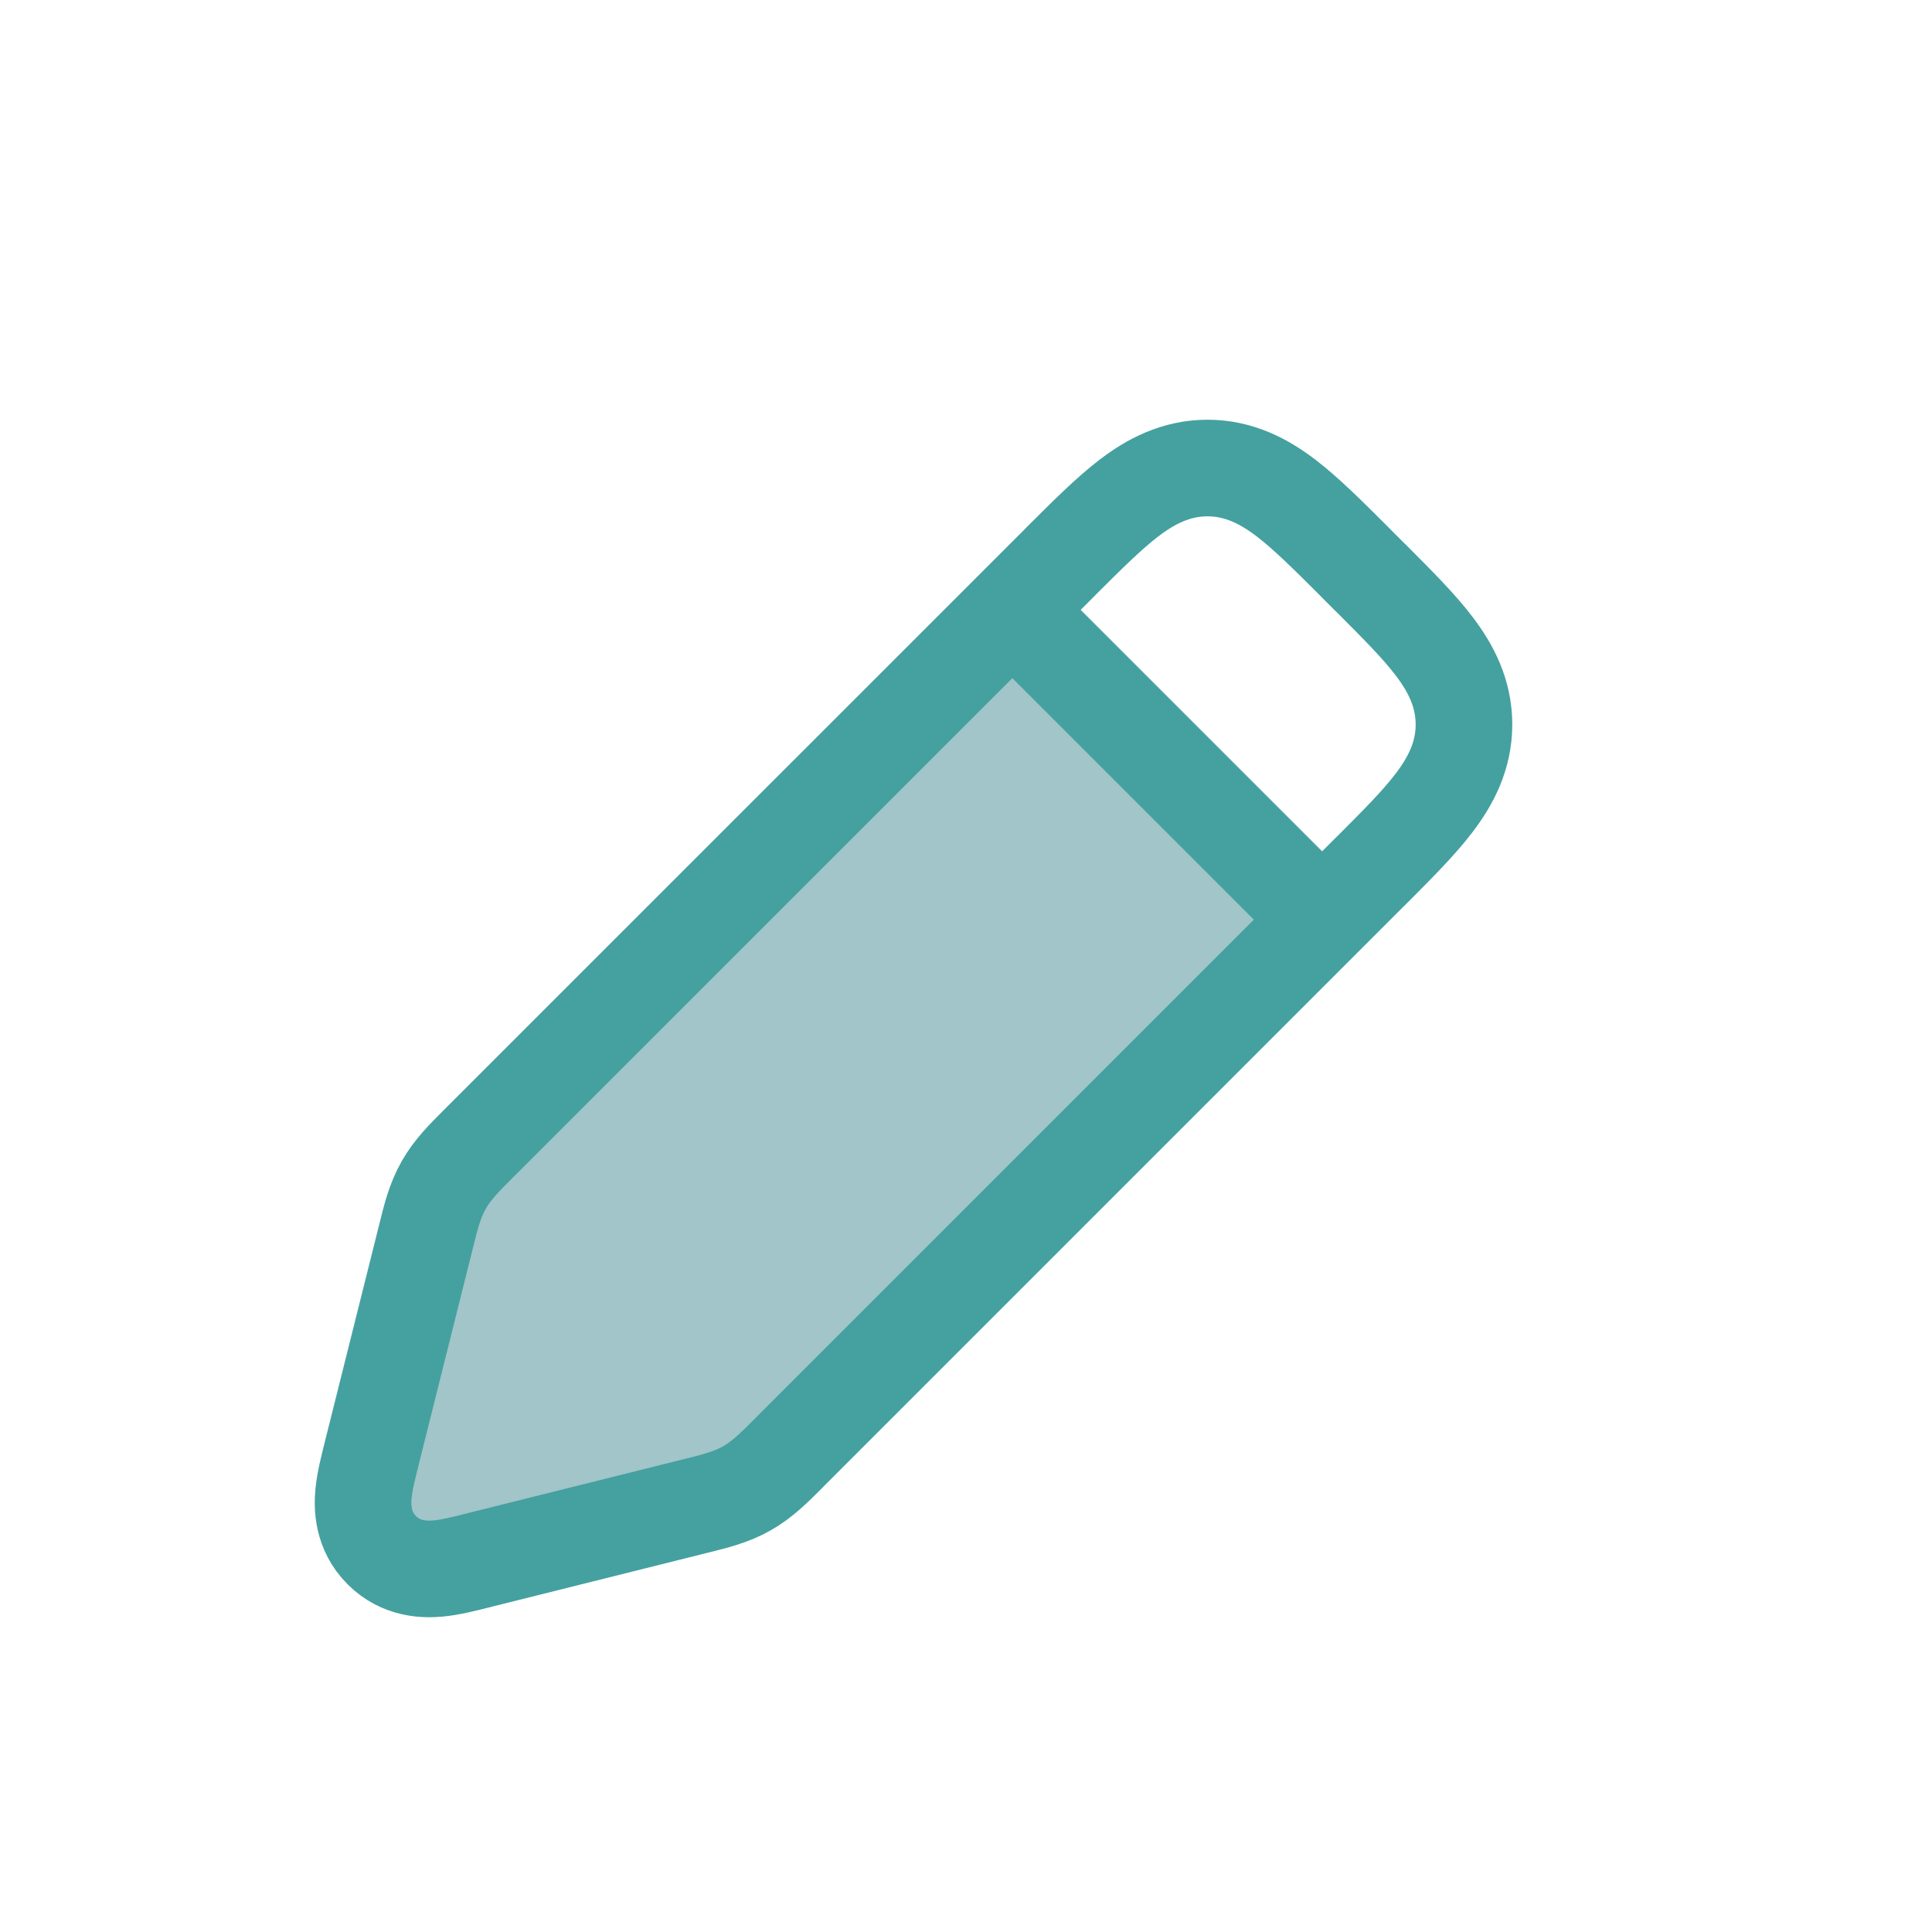
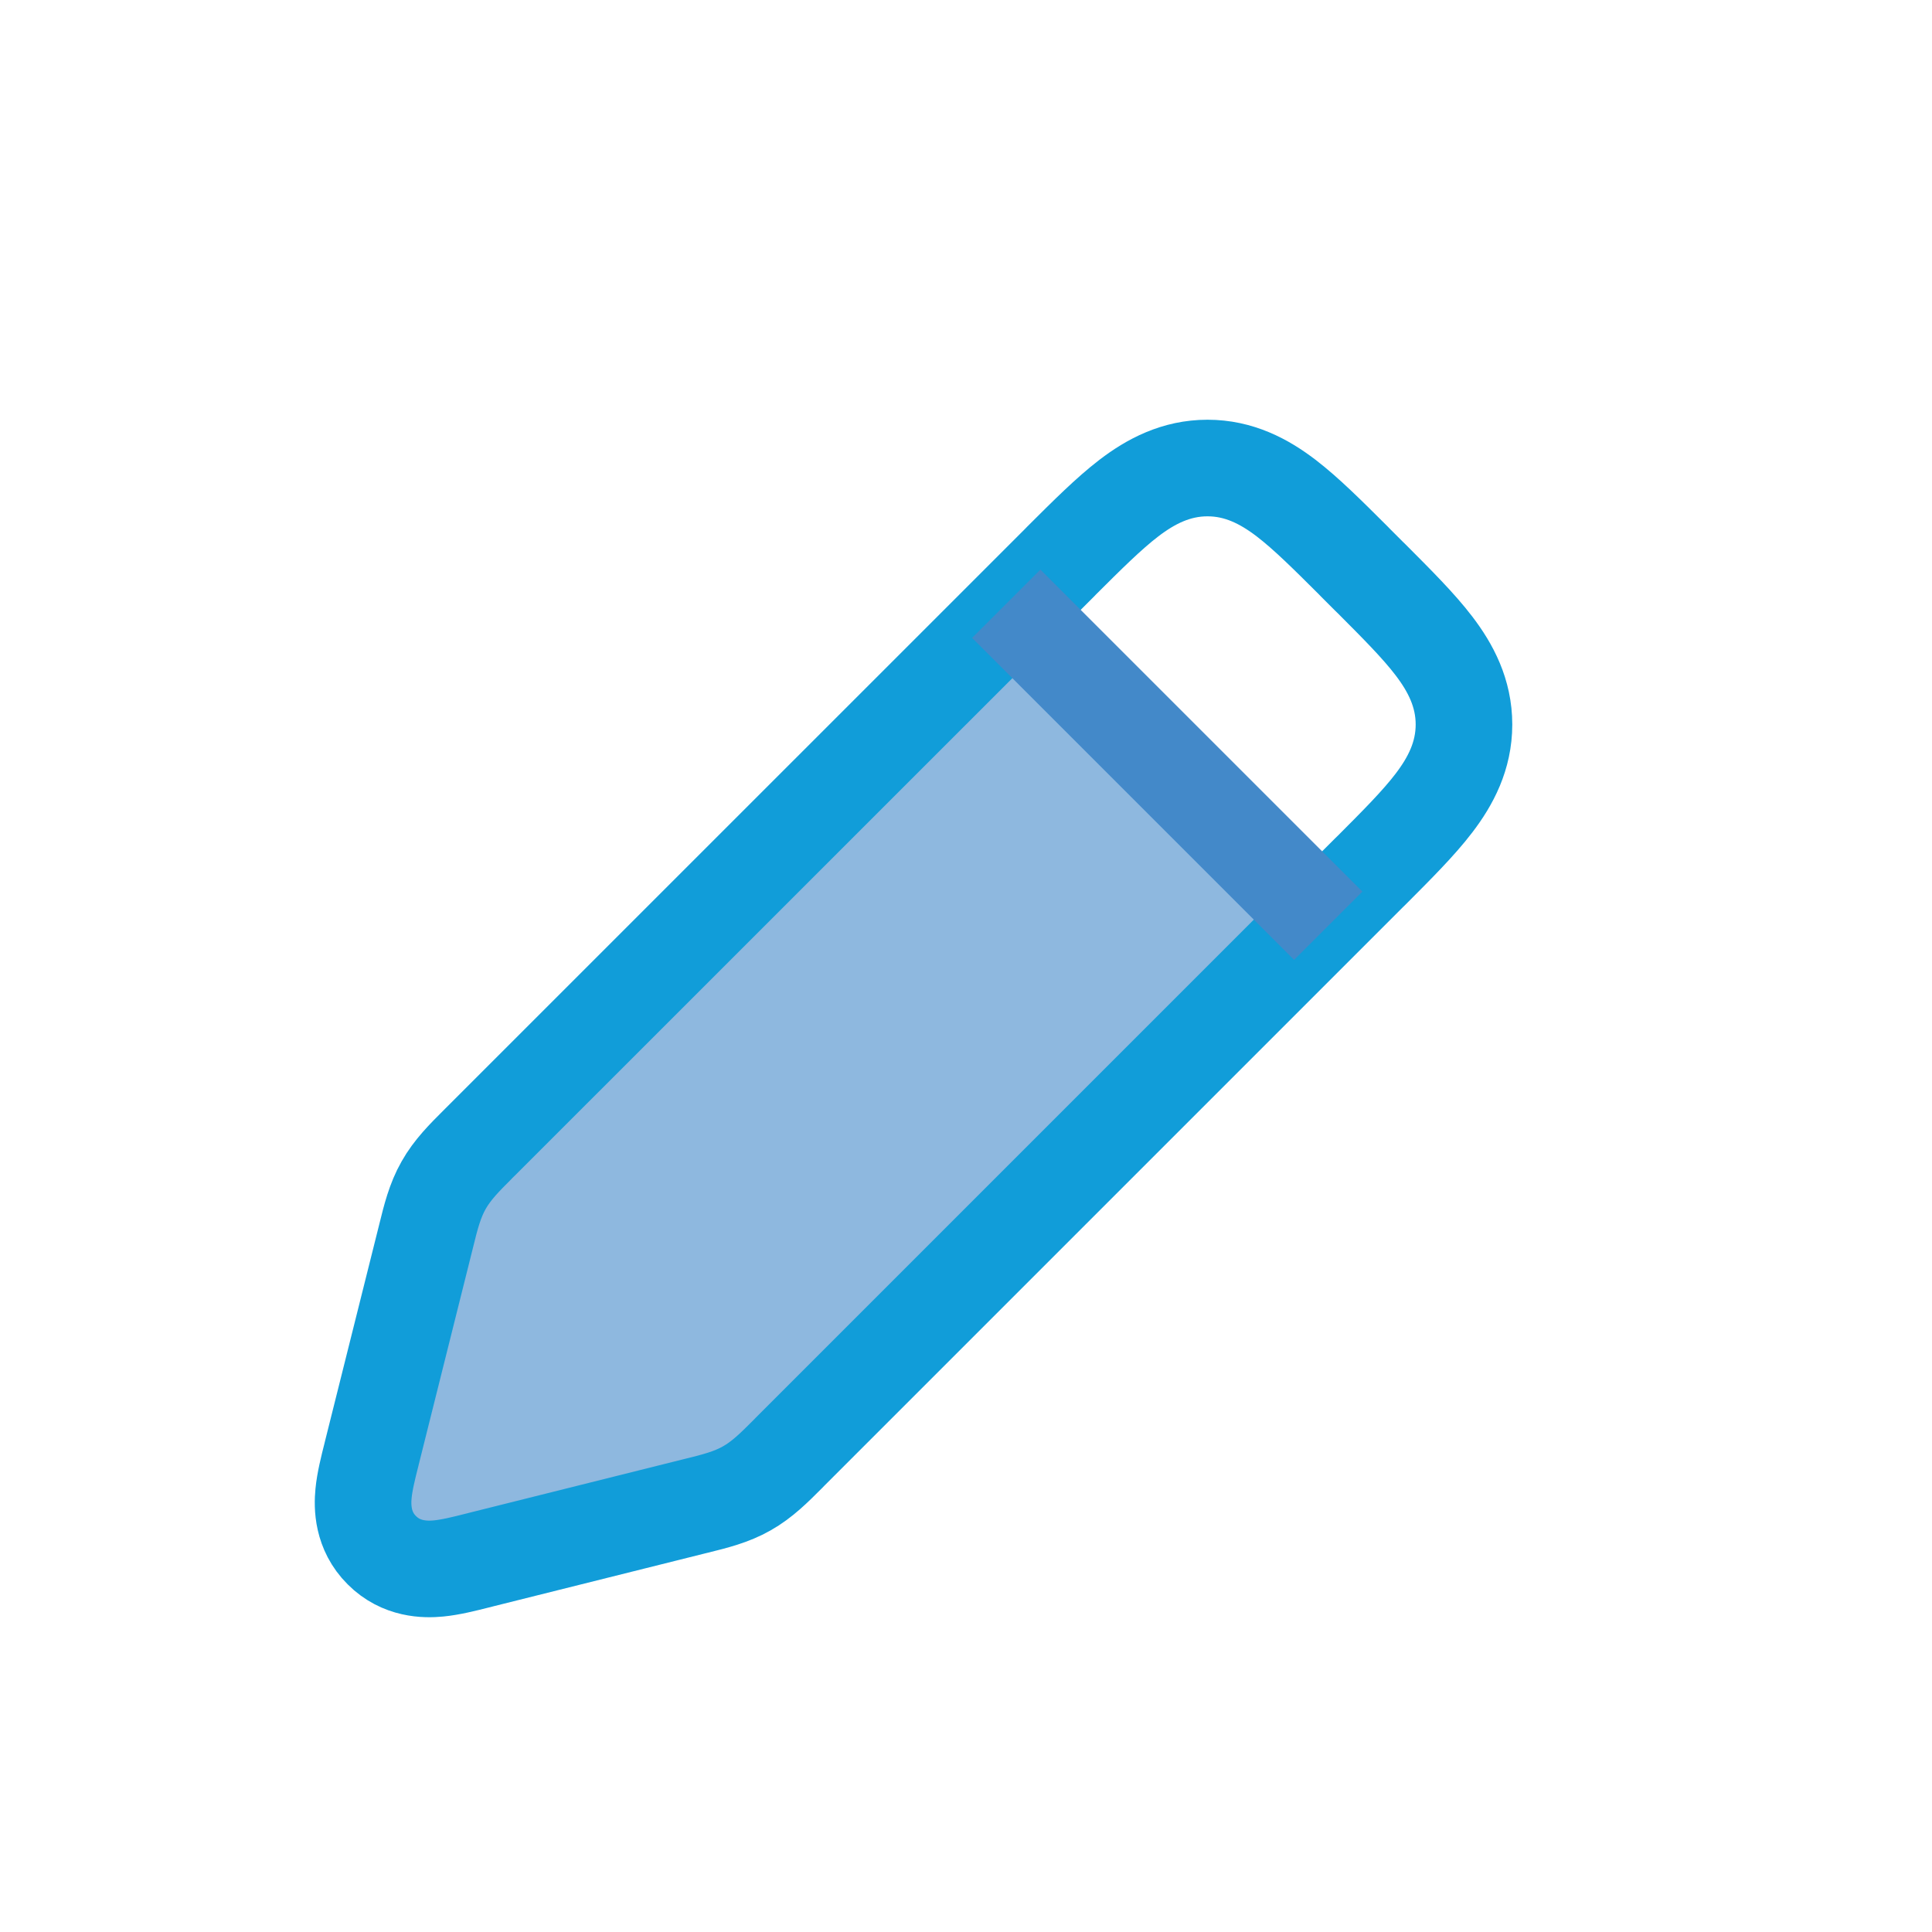
<svg xmlns="http://www.w3.org/2000/svg" width="24" height="24" viewBox="0 0 24 24" fill="none">
-   <path d="M12.5 7.5L5.928 14.072C5.716 14.284 5.609 14.391 5.54 14.521C5.47 14.652 5.44 14.799 5.381 15.094L4.647 18.765C4.581 19.097 4.547 19.264 4.642 19.358C4.737 19.453 4.903 19.419 5.235 19.353L8.906 18.619C9.201 18.56 9.348 18.53 9.479 18.46C9.609 18.391 9.716 18.284 9.928 18.072L16.5 11.5L12.5 7.5Z" fill="#639FA5" fill-opacity="0.6" />
-   <path d="M5.98 19.373L8.608 18.716C8.624 18.712 8.64 18.708 8.657 18.704C8.875 18.65 9.086 18.598 9.277 18.489C9.469 18.381 9.622 18.227 9.781 18.068C9.792 18.056 9.804 18.044 9.816 18.032L17.01 10.838L17.01 10.838L17.037 10.812C17.347 10.501 17.622 10.227 17.813 9.976C18.02 9.705 18.186 9.391 18.186 9C18.186 8.609 18.02 8.295 17.813 8.024C17.622 7.773 17.347 7.499 17.037 7.188L17.01 7.162L16.838 6.99L16.812 6.963C16.501 6.653 16.227 6.379 15.976 6.187C15.705 5.98 15.391 5.814 15 5.814C14.609 5.814 14.295 5.98 14.024 6.187C13.773 6.379 13.499 6.653 13.188 6.963L13.162 6.99L5.967 14.184C5.956 14.196 5.944 14.208 5.932 14.219C5.772 14.379 5.619 14.531 5.511 14.723C5.402 14.914 5.35 15.125 5.296 15.344C5.292 15.36 5.288 15.376 5.284 15.392L4.62 18.046C4.618 18.056 4.615 18.065 4.613 18.075C4.574 18.229 4.53 18.404 4.516 18.552C4.5 18.717 4.501 19.016 4.743 19.257C4.984 19.499 5.283 19.5 5.448 19.484C5.596 19.47 5.771 19.426 5.925 19.387C5.935 19.385 5.944 19.382 5.954 19.38L5.954 19.38L5.98 19.373L5.98 19.373Z" stroke="#44A1A0" stroke-width="1.2" />
-   <path d="M12.5 7.5L16.5 11.5" stroke="#44A1A0" stroke-width="1.2" />
+   <path d="M12.5 7.5L5.928 14.072C5.716 14.284 5.609 14.391 5.54 14.521C5.47 14.652 5.44 14.799 5.381 15.094L4.647 18.765C4.581 19.097 4.547 19.264 4.642 19.358C4.737 19.453 4.903 19.419 5.235 19.353L8.906 18.619C9.201 18.56 9.348 18.53 9.479 18.46C9.609 18.391 9.716 18.284 9.928 18.072L16.5 11.5L12.5 7.5Z" fill="#4389C9" fill-opacity="0.6" />
+   <path d="M5.98 19.373L8.608 18.716C8.624 18.712 8.64 18.708 8.657 18.704C8.875 18.65 9.086 18.598 9.277 18.489C9.469 18.381 9.622 18.227 9.781 18.068C9.792 18.056 9.804 18.044 9.816 18.032L17.01 10.838L17.01 10.838L17.037 10.812C17.347 10.501 17.622 10.227 17.813 9.976C18.02 9.705 18.186 9.391 18.186 9C18.186 8.609 18.02 8.295 17.813 8.024C17.622 7.773 17.347 7.499 17.037 7.188L17.01 7.162L16.838 6.99L16.812 6.963C16.501 6.653 16.227 6.379 15.976 6.187C15.705 5.98 15.391 5.814 15 5.814C14.609 5.814 14.295 5.98 14.024 6.187C13.773 6.379 13.499 6.653 13.188 6.963L13.162 6.99L5.967 14.184C5.956 14.196 5.944 14.208 5.932 14.219C5.772 14.379 5.619 14.531 5.511 14.723C5.402 14.914 5.35 15.125 5.296 15.344C5.292 15.36 5.288 15.376 5.284 15.392L4.62 18.046C4.618 18.056 4.615 18.065 4.613 18.075C4.574 18.229 4.53 18.404 4.516 18.552C4.5 18.717 4.501 19.016 4.743 19.257C4.984 19.499 5.283 19.5 5.448 19.484C5.596 19.47 5.771 19.426 5.925 19.387C5.935 19.385 5.944 19.382 5.954 19.38L5.954 19.38L5.98 19.373L5.98 19.373Z" stroke="#119DD9" stroke-width="1.2" />
+   <path d="M12.5 7.5L16.5 11.5" stroke="#4389C9" stroke-width="1.2" />
</svg>
